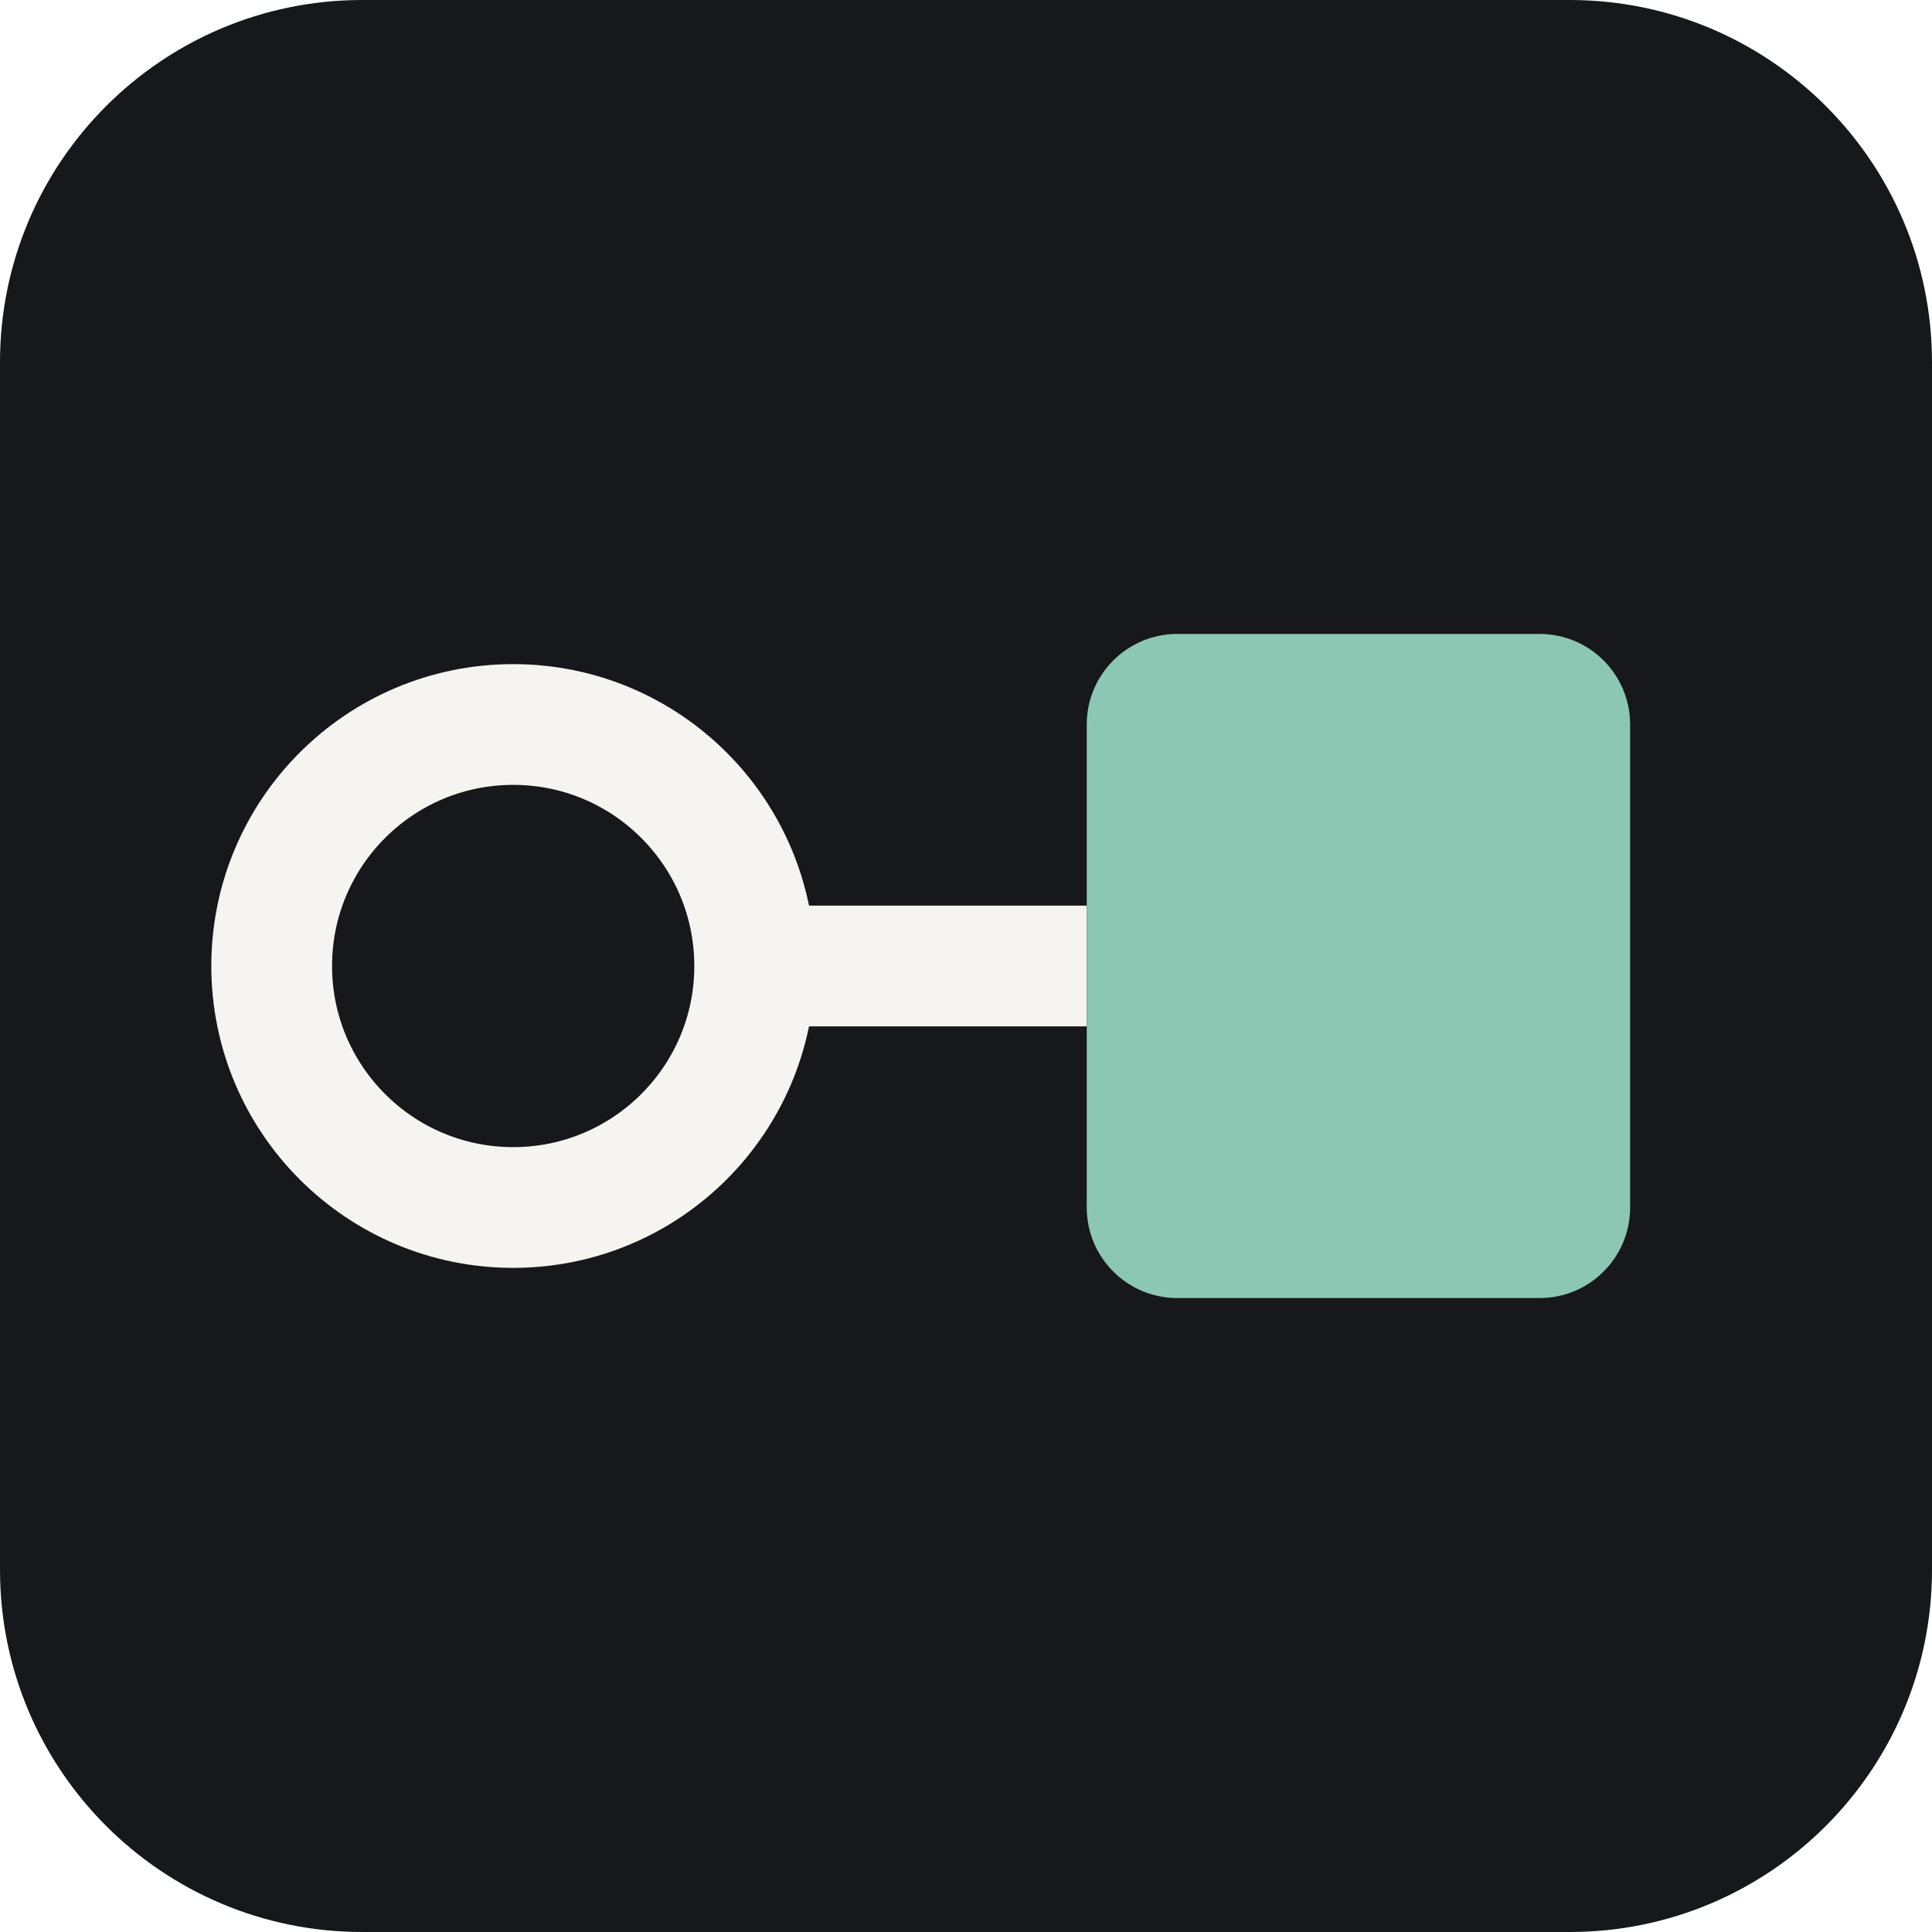
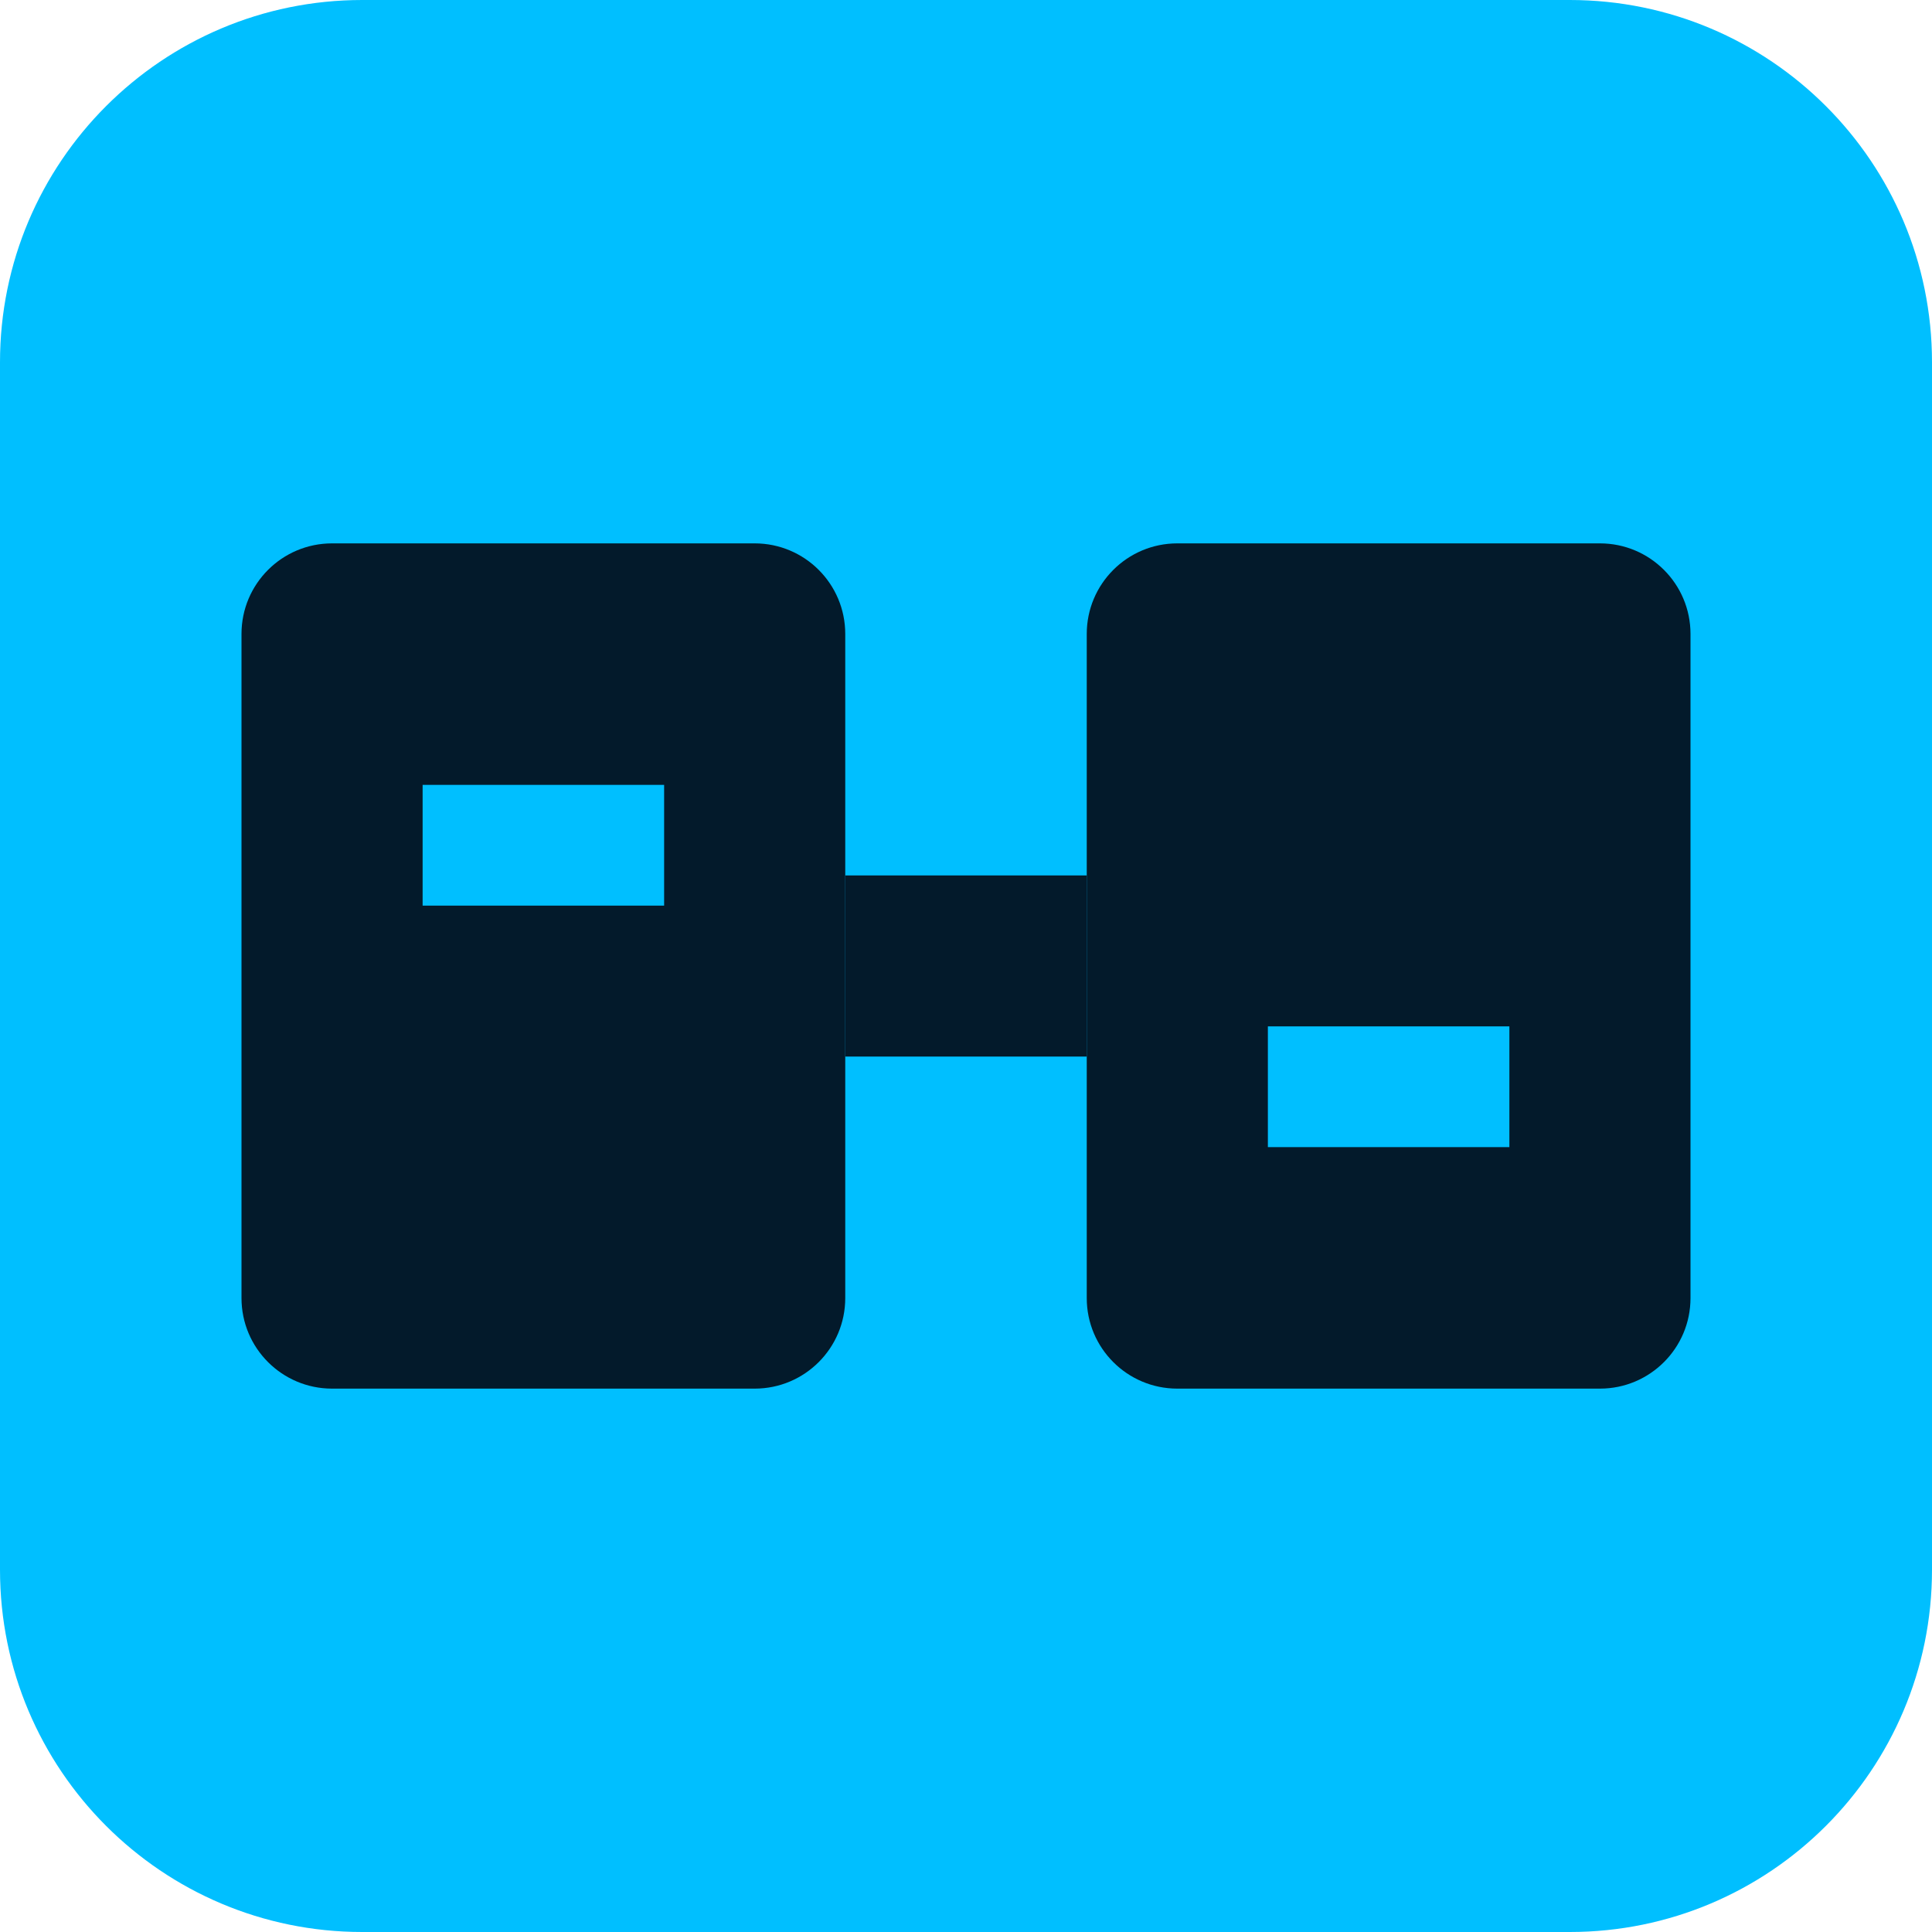
<svg xmlns="http://www.w3.org/2000/svg" viewBox="0 0 32 32">
-   <rect width="32" height="32" rx="6" fill="#16181b" />
-   <circle cx="8.5" cy="16" r="4" fill="none" stroke="#f5f4f0" stroke-width="2" />
-   <path d="M12.5 16h5.5" stroke="#f5f4f0" stroke-width="2" />
-   <rect x="18" y="10.5" width="9" height="11" rx="1.5" fill="#8cc7b3" />
+   <rect width="32" height="32" rx="6" fill="#00bfff" />
+   <rect x="4" y="9" width="10" height="14" rx="1.5" fill="#031a2b" />
+   <rect x="18" y="9" width="10" height="14" rx="1.5" fill="#031a2b" />
+   <path d="M14 16h4" stroke="#031a2b" stroke-width="3" />
+   <rect x="7" y="13" width="4" height="2" fill="#00bfff" />
+   <rect x="21" y="17" width="4" height="2" fill="#00bfff" />
</svg>
